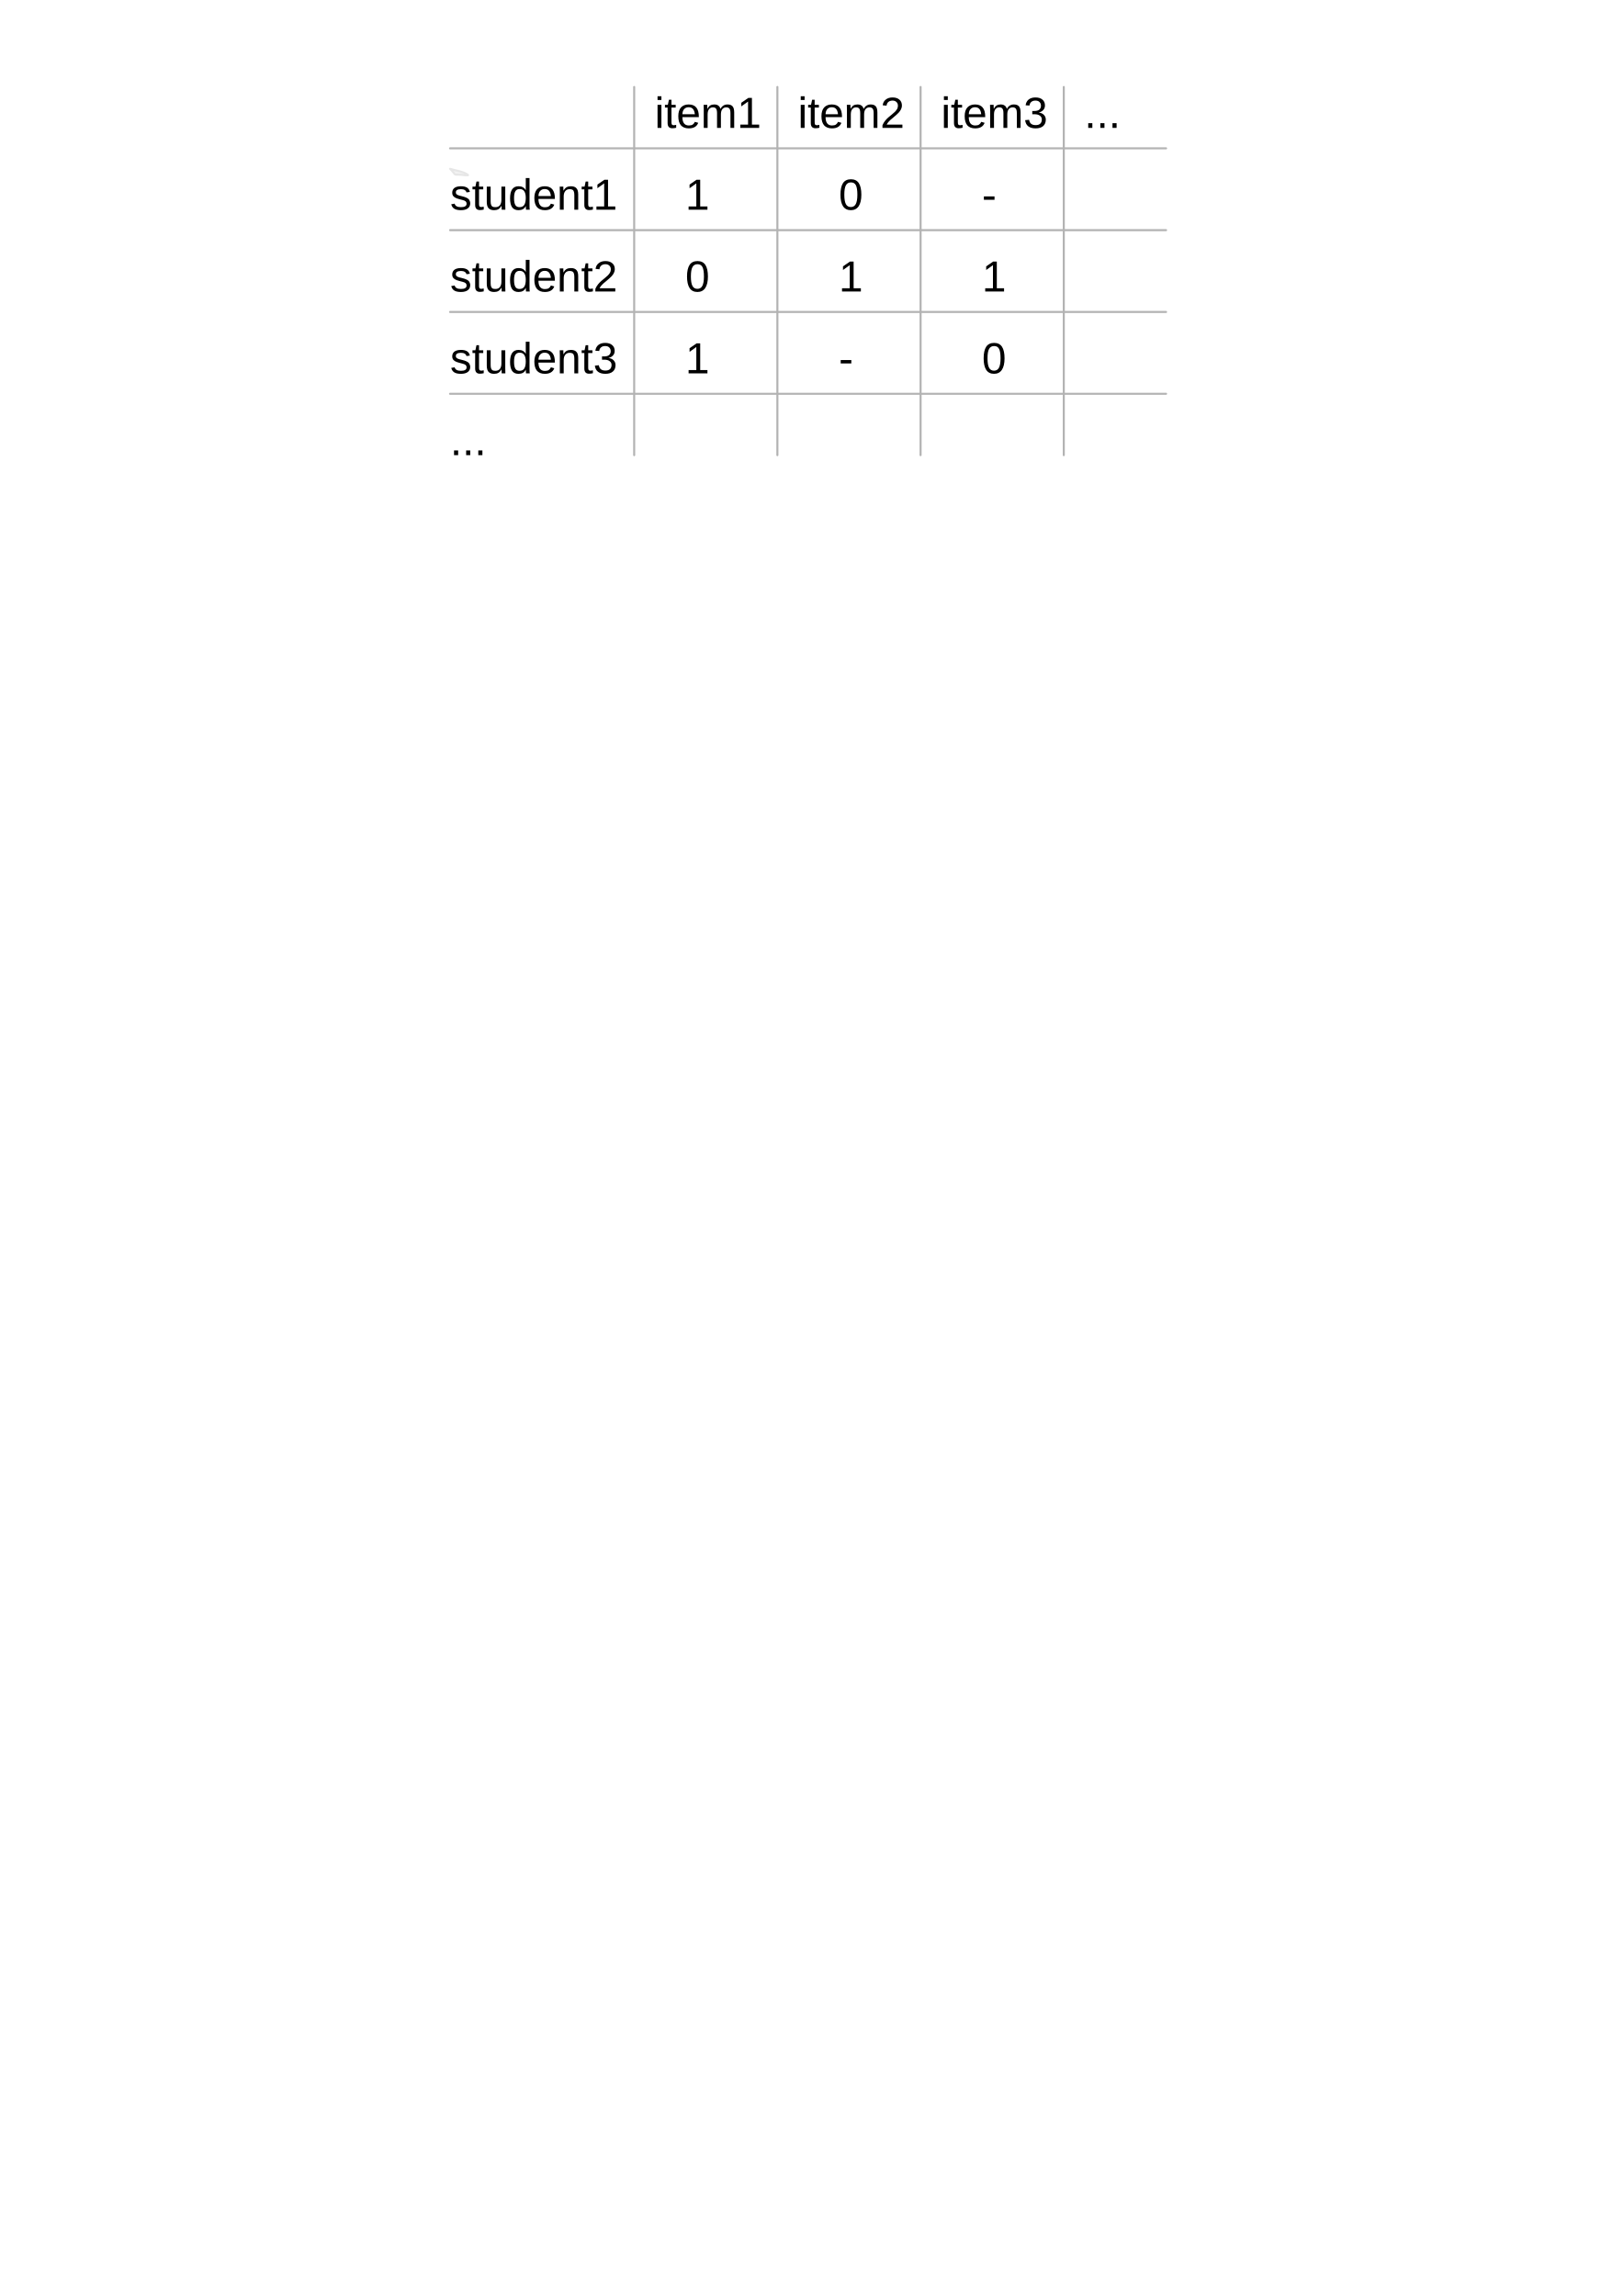
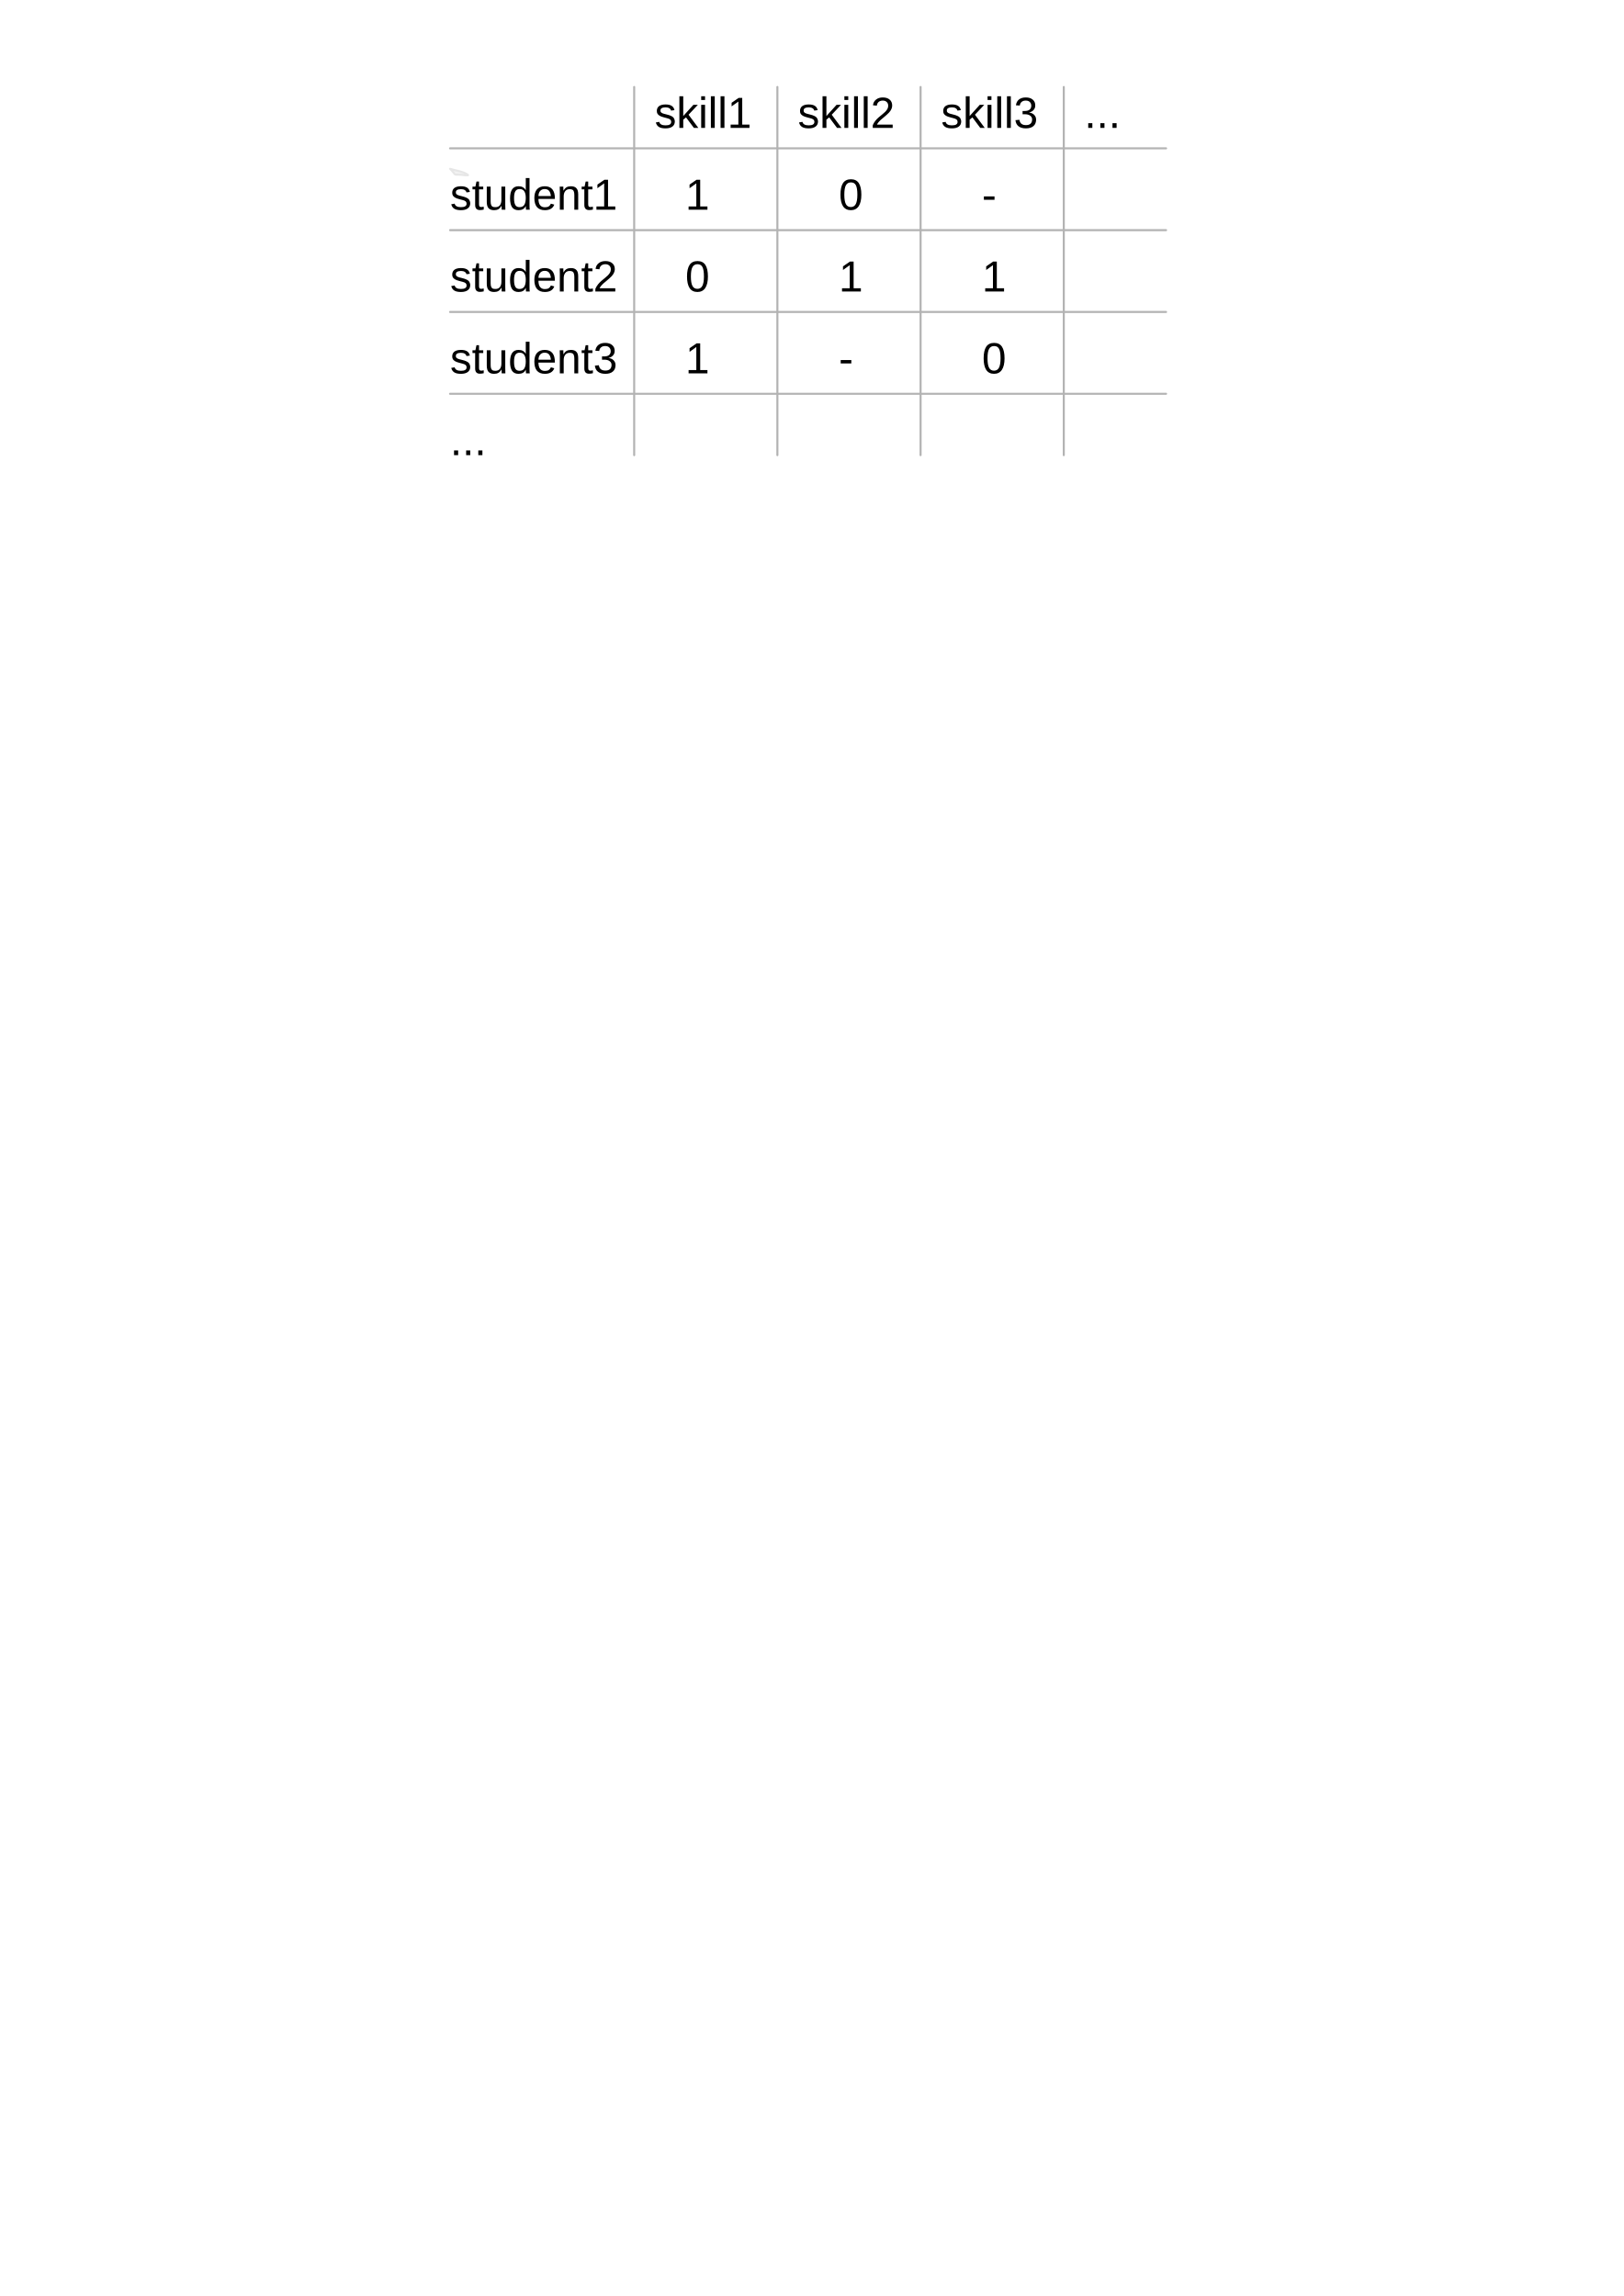
<svg xmlns="http://www.w3.org/2000/svg" width="210mm" height="297mm" viewBox="0 0 210 297" version="1.1" id="svg8">
  <defs id="defs2" />
  <g id="layer1">
    <text xml:space="preserve" style="font-style:normal;font-variant:normal;font-weight:normal;font-stretch:normal;font-size:5.644px;line-height:1.25;font-family:Arial;-inkscape-font-specification:Arial;font-variant-ligatures:normal;font-variant-position:normal;font-variant-caps:normal;font-variant-numeric:normal;font-variant-alternates:normal;font-feature-settings:normal;text-indent:0;text-align:start;text-decoration:none;text-decoration-line:none;text-decoration-style:solid;text-decoration-color:#000000;letter-spacing:0px;word-spacing:0px;text-transform:none;writing-mode:lr-tb;direction:ltr;text-orientation:mixed;dominant-baseline:auto;baseline-shift:baseline;text-anchor:start;white-space:normal;shape-padding:0;opacity:1;vector-effect:none;fill:#000000;fill-opacity:1;stroke:none;stroke-width:0.265px;stroke-linecap:butt;stroke-linejoin:miter;stroke-miterlimit:4;stroke-dasharray:none;stroke-dashoffset:0;stroke-opacity:1;marker:none" x="58.208" y="27.125" id="text4489">
      <tspan id="tspan4487" x="58.208" y="27.125" style="stroke-width:0.265px">student1</tspan>
    </text>
    <text xml:space="preserve" style="font-style:normal;font-variant:normal;font-weight:normal;font-stretch:normal;font-size:5.644px;line-height:1.25;font-family:Arial;-inkscape-font-specification:Arial;font-variant-ligatures:normal;font-variant-position:normal;font-variant-caps:normal;font-variant-numeric:normal;font-variant-alternates:normal;font-feature-settings:normal;text-indent:0;text-align:start;text-decoration:none;text-decoration-line:none;text-decoration-style:solid;text-decoration-color:#000000;letter-spacing:0px;word-spacing:0px;text-transform:none;writing-mode:lr-tb;direction:ltr;text-orientation:mixed;dominant-baseline:auto;baseline-shift:baseline;text-anchor:start;white-space:normal;shape-padding:0;opacity:1;vector-effect:none;fill:#000000;fill-opacity:1;stroke:none;stroke-width:0.265px;stroke-linecap:butt;stroke-linejoin:miter;stroke-miterlimit:4;stroke-dasharray:none;stroke-dashoffset:0;stroke-opacity:1;marker:none" x="84.667" y="16.542" id="text4493">
-       <tspan id="tspan4491" x="84.667" y="16.542" style="stroke-width:0.265px">item1</tspan>
+       <tspan id="tspan4491" x="84.667" y="16.542" style="stroke-width:0.265px">skill1</tspan>
    </text>
    <text xml:space="preserve" style="font-style:normal;font-variant:normal;font-weight:normal;font-stretch:normal;font-size:5.644px;line-height:1.25;font-family:Arial;-inkscape-font-specification:Arial;font-variant-ligatures:normal;font-variant-position:normal;font-variant-caps:normal;font-variant-numeric:normal;font-variant-alternates:normal;font-feature-settings:normal;text-indent:0;text-align:start;text-decoration:none;text-decoration-line:none;text-decoration-style:solid;text-decoration-color:#000000;letter-spacing:0px;word-spacing:0px;text-transform:none;writing-mode:lr-tb;direction:ltr;text-orientation:mixed;dominant-baseline:auto;baseline-shift:baseline;text-anchor:start;white-space:normal;shape-padding:0;opacity:1;vector-effect:none;fill:#000000;fill-opacity:1;stroke:none;stroke-width:0.265px;stroke-linecap:butt;stroke-linejoin:miter;stroke-miterlimit:4;stroke-dasharray:none;stroke-dashoffset:0;stroke-opacity:1;marker:none" x="103.188" y="16.542" id="text4493-3">
-       <tspan id="tspan4491-6" x="103.188" y="16.542" style="stroke-width:0.265px">item2</tspan>
+       <tspan id="tspan4491-6" x="103.188" y="16.542" style="stroke-width:0.265px">skill2</tspan>
    </text>
    <text xml:space="preserve" style="font-style:normal;font-variant:normal;font-weight:normal;font-stretch:normal;font-size:5.644px;line-height:1.25;font-family:Arial;-inkscape-font-specification:Arial;font-variant-ligatures:normal;font-variant-position:normal;font-variant-caps:normal;font-variant-numeric:normal;font-variant-alternates:normal;font-feature-settings:normal;text-indent:0;text-align:start;text-decoration:none;text-decoration-line:none;text-decoration-style:solid;text-decoration-color:#000000;letter-spacing:0px;word-spacing:0px;text-transform:none;writing-mode:lr-tb;direction:ltr;text-orientation:mixed;dominant-baseline:auto;baseline-shift:baseline;text-anchor:start;white-space:normal;shape-padding:0;opacity:1;vector-effect:none;fill:#000000;fill-opacity:1;stroke:none;stroke-width:0.265px;stroke-linecap:butt;stroke-linejoin:miter;stroke-miterlimit:4;stroke-dasharray:none;stroke-dashoffset:0;stroke-opacity:1;marker:none" x="121.708" y="16.542" id="text4493-7">
-       <tspan id="tspan4491-5" x="121.708" y="16.542" style="stroke-width:0.265px">item3</tspan>
+       <tspan id="tspan4491-5" x="121.708" y="16.542" style="stroke-width:0.265px">skill3</tspan>
    </text>
    <text xml:space="preserve" style="font-style:normal;font-variant:normal;font-weight:normal;font-stretch:normal;font-size:5.644px;line-height:1.25;font-family:Arial;-inkscape-font-specification:Arial;font-variant-ligatures:normal;font-variant-position:normal;font-variant-caps:normal;font-variant-numeric:normal;font-variant-alternates:normal;font-feature-settings:normal;text-indent:0;text-align:start;text-decoration:none;text-decoration-line:none;text-decoration-style:solid;text-decoration-color:#000000;letter-spacing:0px;word-spacing:0px;text-transform:none;writing-mode:lr-tb;direction:ltr;text-orientation:mixed;dominant-baseline:auto;baseline-shift:baseline;text-anchor:start;white-space:normal;shape-padding:0;opacity:1;vector-effect:none;fill:#000000;fill-opacity:1;stroke:none;stroke-width:0.265px;stroke-linecap:butt;stroke-linejoin:miter;stroke-miterlimit:4;stroke-dasharray:none;stroke-dashoffset:0;stroke-opacity:1;marker:none" x="58.208" y="37.708" id="text4489-3">
      <tspan id="tspan4487-5" x="58.208" y="37.708" style="stroke-width:0.265px">student2</tspan>
    </text>
    <text xml:space="preserve" style="font-style:normal;font-variant:normal;font-weight:normal;font-stretch:normal;font-size:5.644px;line-height:1.25;font-family:Arial;-inkscape-font-specification:Arial;font-variant-ligatures:normal;font-variant-position:normal;font-variant-caps:normal;font-variant-numeric:normal;font-variant-alternates:normal;font-feature-settings:normal;text-indent:0;text-align:start;text-decoration:none;text-decoration-line:none;text-decoration-style:solid;text-decoration-color:#000000;letter-spacing:0px;word-spacing:0px;text-transform:none;writing-mode:lr-tb;direction:ltr;text-orientation:mixed;dominant-baseline:auto;baseline-shift:baseline;text-anchor:start;white-space:normal;shape-padding:0;opacity:1;vector-effect:none;fill:#000000;fill-opacity:1;stroke:none;stroke-width:0.265px;stroke-linecap:butt;stroke-linejoin:miter;stroke-miterlimit:4;stroke-dasharray:none;stroke-dashoffset:0;stroke-opacity:1;marker:none" x="58.208" y="48.292" id="text4489-6">
      <tspan id="tspan4487-2" x="58.208" y="48.292" style="stroke-width:0.265px">student3</tspan>
    </text>
    <text xml:space="preserve" style="font-style:normal;font-variant:normal;font-weight:normal;font-stretch:normal;font-size:5.644px;line-height:1.25;font-family:Arial;-inkscape-font-specification:Arial;font-variant-ligatures:normal;font-variant-position:normal;font-variant-caps:normal;font-variant-numeric:normal;font-variant-alternates:normal;font-feature-settings:normal;text-indent:0;text-align:start;text-decoration:none;text-decoration-line:none;text-decoration-style:solid;text-decoration-color:#000000;letter-spacing:0px;word-spacing:0px;text-transform:none;writing-mode:lr-tb;direction:ltr;text-orientation:mixed;dominant-baseline:auto;baseline-shift:baseline;text-anchor:start;white-space:normal;shape-padding:0;opacity:1;vector-effect:none;fill:#000000;fill-opacity:1;stroke:none;stroke-width:0.265px;stroke-linecap:butt;stroke-linejoin:miter;stroke-miterlimit:4;stroke-dasharray:none;stroke-dashoffset:0;stroke-opacity:1;marker:none" x="58.208" y="58.875" id="text4549">
      <tspan id="tspan4547" x="58.208" y="58.875" style="stroke-width:0.265px">...</tspan>
    </text>
    <text xml:space="preserve" style="font-style:normal;font-variant:normal;font-weight:normal;font-stretch:normal;font-size:5.644px;line-height:1.25;font-family:Arial;-inkscape-font-specification:Arial;font-variant-ligatures:normal;font-variant-position:normal;font-variant-caps:normal;font-variant-numeric:normal;font-variant-alternates:normal;font-feature-settings:normal;text-indent:0;text-align:start;text-decoration:none;text-decoration-line:none;text-decoration-style:solid;text-decoration-color:#000000;letter-spacing:0px;word-spacing:0px;text-transform:none;writing-mode:lr-tb;direction:ltr;text-orientation:mixed;dominant-baseline:auto;baseline-shift:baseline;text-anchor:start;white-space:normal;shape-padding:0;opacity:1;vector-effect:none;fill:#000000;fill-opacity:1;stroke:none;stroke-width:0.265px;stroke-linecap:butt;stroke-linejoin:miter;stroke-miterlimit:4;stroke-dasharray:none;stroke-dashoffset:0;stroke-opacity:1;marker:none" x="140.229" y="16.542" id="text4553">
      <tspan id="tspan4551" x="140.229" y="16.542" style="stroke-width:0.265px">...</tspan>
    </text>
    <path style="color:#000000;clip-rule:nonzero;display:inline;overflow:visible;visibility:visible;opacity:1;isolation:auto;mix-blend-mode:normal;color-interpolation:sRGB;color-interpolation-filters:linearRGB;solid-color:#000000;solid-opacity:1;vector-effect:none;fill:#f2f2f2;fill-opacity:1;fill-rule:nonzero;stroke:#e6e6e6;stroke-width:0.265;stroke-linecap:round;stroke-linejoin:round;stroke-miterlimit:4;stroke-dasharray:none;stroke-dashoffset:0;stroke-opacity:1;marker:none;marker-start:none;marker-mid:none;marker-end:none;color-rendering:auto;image-rendering:auto;shape-rendering:auto;text-rendering:auto;enable-background:accumulate" d="m 58.208,21.833 c 0.845,0.845 0.4,0.756 1.134,0.756 0.378,0 1.448,0.21 1.134,0 -0.663,-0.442 -1.512,-0.504 -2.268,-0.756" id="path4555" />
    <path style="color:#000000;clip-rule:nonzero;display:inline;overflow:visible;visibility:visible;opacity:1;isolation:auto;mix-blend-mode:normal;color-interpolation:sRGB;color-interpolation-filters:linearRGB;solid-color:#000000;solid-opacity:1;vector-effect:none;fill:#808080;fill-opacity:1;fill-rule:nonzero;stroke:#b3b3b3;stroke-width:0.265;stroke-linecap:round;stroke-linejoin:round;stroke-miterlimit:4;stroke-dasharray:none;stroke-dashoffset:0;stroke-opacity:1;marker:none;marker-start:none;marker-mid:none;marker-end:none;color-rendering:auto;image-rendering:auto;shape-rendering:auto;text-rendering:auto;enable-background:accumulate" d="m 150.812,19.188 -92.604,0" id="path4557" />
    <path style="color:#000000;clip-rule:nonzero;display:inline;overflow:visible;visibility:visible;opacity:1;isolation:auto;mix-blend-mode:normal;color-interpolation:sRGB;color-interpolation-filters:linearRGB;solid-color:#000000;solid-opacity:1;vector-effect:none;fill:#808080;fill-opacity:1;fill-rule:nonzero;stroke:#b3b3b3;stroke-width:0.265;stroke-linecap:round;stroke-linejoin:round;stroke-miterlimit:4;stroke-dasharray:none;stroke-dashoffset:0;stroke-opacity:1;marker:none;marker-start:none;marker-mid:none;marker-end:none;color-rendering:auto;image-rendering:auto;shape-rendering:auto;text-rendering:auto;enable-background:accumulate" d="m 150.812,29.771 -92.604,1e-6" id="path4557-9" />
    <path style="color:#000000;clip-rule:nonzero;display:inline;overflow:visible;visibility:visible;opacity:1;isolation:auto;mix-blend-mode:normal;color-interpolation:sRGB;color-interpolation-filters:linearRGB;solid-color:#000000;solid-opacity:1;vector-effect:none;fill:#808080;fill-opacity:1;fill-rule:nonzero;stroke:#b3b3b3;stroke-width:0.265;stroke-linecap:round;stroke-linejoin:round;stroke-miterlimit:4;stroke-dasharray:none;stroke-dashoffset:0;stroke-opacity:1;marker:none;marker-start:none;marker-mid:none;marker-end:none;color-rendering:auto;image-rendering:auto;shape-rendering:auto;text-rendering:auto;enable-background:accumulate" d="m 150.812,40.354 -92.604,0" id="path4557-1" />
    <path style="color:#000000;clip-rule:nonzero;display:inline;overflow:visible;visibility:visible;opacity:1;isolation:auto;mix-blend-mode:normal;color-interpolation:sRGB;color-interpolation-filters:linearRGB;solid-color:#000000;solid-opacity:1;vector-effect:none;fill:#808080;fill-opacity:1;fill-rule:nonzero;stroke:#b3b3b3;stroke-width:0.265;stroke-linecap:round;stroke-linejoin:round;stroke-miterlimit:4;stroke-dasharray:none;stroke-dashoffset:0;stroke-opacity:1;marker:none;marker-start:none;marker-mid:none;marker-end:none;color-rendering:auto;image-rendering:auto;shape-rendering:auto;text-rendering:auto;enable-background:accumulate" d="m 150.812,50.938 -92.604,0" id="path4557-2" />
    <path style="color:#000000;clip-rule:nonzero;display:inline;overflow:visible;visibility:visible;opacity:1;isolation:auto;mix-blend-mode:normal;color-interpolation:sRGB;color-interpolation-filters:linearRGB;solid-color:#000000;solid-opacity:1;vector-effect:none;fill:#808080;fill-opacity:1;fill-rule:nonzero;stroke:#b3b3b3;stroke-width:0.265;stroke-linecap:round;stroke-linejoin:round;stroke-miterlimit:4;stroke-dasharray:none;stroke-dashoffset:0;stroke-opacity:1;marker:none;marker-start:none;marker-mid:none;marker-end:none;color-rendering:auto;image-rendering:auto;shape-rendering:auto;text-rendering:auto;enable-background:accumulate" d="M 82.021,11.25 V 58.875" id="path4586" />
    <path style="color:#000000;clip-rule:nonzero;display:inline;overflow:visible;visibility:visible;opacity:1;isolation:auto;mix-blend-mode:normal;color-interpolation:sRGB;color-interpolation-filters:linearRGB;solid-color:#000000;solid-opacity:1;vector-effect:none;fill:#808080;fill-opacity:1;fill-rule:nonzero;stroke:#b3b3b3;stroke-width:0.265;stroke-linecap:round;stroke-linejoin:round;stroke-miterlimit:4;stroke-dasharray:none;stroke-dashoffset:0;stroke-opacity:1;marker:none;marker-start:none;marker-mid:none;marker-end:none;color-rendering:auto;image-rendering:auto;shape-rendering:auto;text-rendering:auto;enable-background:accumulate" d="M 100.542,11.25 V 58.875" id="path4588" />
    <path style="color:#000000;clip-rule:nonzero;display:inline;overflow:visible;visibility:visible;opacity:1;isolation:auto;mix-blend-mode:normal;color-interpolation:sRGB;color-interpolation-filters:linearRGB;solid-color:#000000;solid-opacity:1;vector-effect:none;fill:#808080;fill-opacity:1;fill-rule:nonzero;stroke:#b3b3b3;stroke-width:0.265;stroke-linecap:round;stroke-linejoin:round;stroke-miterlimit:4;stroke-dasharray:none;stroke-dashoffset:0;stroke-opacity:1;marker:none;marker-start:none;marker-mid:none;marker-end:none;color-rendering:auto;image-rendering:auto;shape-rendering:auto;text-rendering:auto;enable-background:accumulate" d="M 119.062,11.25 V 58.875" id="path4590" />
    <path style="color:#000000;clip-rule:nonzero;display:inline;overflow:visible;visibility:visible;opacity:1;isolation:auto;mix-blend-mode:normal;color-interpolation:sRGB;color-interpolation-filters:linearRGB;solid-color:#000000;solid-opacity:1;vector-effect:none;fill:#808080;fill-opacity:1;fill-rule:nonzero;stroke:#b3b3b3;stroke-width:0.265;stroke-linecap:round;stroke-linejoin:round;stroke-miterlimit:4;stroke-dasharray:none;stroke-dashoffset:0;stroke-opacity:1;marker:none;marker-start:none;marker-mid:none;marker-end:none;color-rendering:auto;image-rendering:auto;shape-rendering:auto;text-rendering:auto;enable-background:accumulate" d="M 137.583,11.25 V 58.875" id="path4592" />
    <text xml:space="preserve" style="font-style:normal;font-variant:normal;font-weight:normal;font-stretch:normal;font-size:5.644px;line-height:1.25;font-family:Arial;-inkscape-font-specification:Arial;font-variant-ligatures:normal;font-variant-position:normal;font-variant-caps:normal;font-variant-numeric:normal;font-variant-alternates:normal;font-feature-settings:normal;text-indent:0;text-align:start;text-decoration:none;text-decoration-line:none;text-decoration-style:solid;text-decoration-color:#000000;letter-spacing:0px;word-spacing:0px;text-transform:none;writing-mode:lr-tb;direction:ltr;text-orientation:mixed;dominant-baseline:auto;baseline-shift:baseline;text-anchor:start;white-space:normal;shape-padding:0;opacity:1;vector-effect:none;fill:#000000;fill-opacity:1;stroke:none;stroke-width:0.265px;stroke-linecap:butt;stroke-linejoin:miter;stroke-miterlimit:4;stroke-dasharray:none;stroke-dashoffset:0;stroke-opacity:1;marker:none" x="88.635" y="27.125" id="text4596">
      <tspan id="tspan4594" x="88.635" y="27.125" style="stroke-width:0.265px">1</tspan>
    </text>
    <text xml:space="preserve" style="font-style:normal;font-variant:normal;font-weight:normal;font-stretch:normal;font-size:5.644px;line-height:1.25;font-family:Arial;-inkscape-font-specification:Arial;font-variant-ligatures:normal;font-variant-position:normal;font-variant-caps:normal;font-variant-numeric:normal;font-variant-alternates:normal;font-feature-settings:normal;text-indent:0;text-align:start;text-decoration:none;text-decoration-line:none;text-decoration-style:solid;text-decoration-color:#000000;letter-spacing:0px;word-spacing:0px;text-transform:none;writing-mode:lr-tb;direction:ltr;text-orientation:mixed;dominant-baseline:auto;baseline-shift:baseline;text-anchor:start;white-space:normal;shape-padding:0;opacity:1;vector-effect:none;fill:#000000;fill-opacity:1;stroke:none;stroke-width:0.265px;stroke-linecap:butt;stroke-linejoin:miter;stroke-miterlimit:4;stroke-dasharray:none;stroke-dashoffset:0;stroke-opacity:1;marker:none" x="108.479" y="27.125" id="text4600">
      <tspan id="tspan4598" x="108.479" y="27.125" style="stroke-width:0.265px">0</tspan>
    </text>
    <text xml:space="preserve" style="font-style:normal;font-variant:normal;font-weight:normal;font-stretch:normal;font-size:5.644px;line-height:1.25;font-family:Arial;-inkscape-font-specification:Arial;font-variant-ligatures:normal;font-variant-position:normal;font-variant-caps:normal;font-variant-numeric:normal;font-variant-alternates:normal;font-feature-settings:normal;text-indent:0;text-align:start;text-decoration:none;text-decoration-line:none;text-decoration-style:solid;text-decoration-color:#000000;letter-spacing:0px;word-spacing:0px;text-transform:none;writing-mode:lr-tb;direction:ltr;text-orientation:mixed;dominant-baseline:auto;baseline-shift:baseline;text-anchor:start;white-space:normal;shape-padding:0;opacity:1;vector-effect:none;fill:#000000;fill-opacity:1;stroke:none;stroke-width:0.265px;stroke-linecap:butt;stroke-linejoin:miter;stroke-miterlimit:4;stroke-dasharray:none;stroke-dashoffset:0;stroke-opacity:1;marker:none" x="127" y="27.125" id="text4604">
      <tspan id="tspan4602" x="127" y="27.125" style="stroke-width:0.265px">-</tspan>
    </text>
    <text xml:space="preserve" style="font-style:normal;font-variant:normal;font-weight:normal;font-stretch:normal;font-size:5.644px;line-height:1.25;font-family:Arial;-inkscape-font-specification:Arial;font-variant-ligatures:normal;font-variant-position:normal;font-variant-caps:normal;font-variant-numeric:normal;font-variant-alternates:normal;font-feature-settings:normal;text-indent:0;text-align:start;text-decoration:none;text-decoration-line:none;text-decoration-style:solid;text-decoration-color:#000000;letter-spacing:0px;word-spacing:0px;text-transform:none;writing-mode:lr-tb;direction:ltr;text-orientation:mixed;dominant-baseline:auto;baseline-shift:baseline;text-anchor:start;white-space:normal;shape-padding:0;opacity:1;vector-effect:none;fill:#000000;fill-opacity:1;stroke:none;stroke-width:0.265px;stroke-linecap:butt;stroke-linejoin:miter;stroke-miterlimit:4;stroke-dasharray:none;stroke-dashoffset:0;stroke-opacity:1;marker:none" x="108.479" y="37.708" id="text4608">
      <tspan id="tspan4606" x="108.479" y="37.708" style="stroke-width:0.265px">1</tspan>
    </text>
    <text xml:space="preserve" style="font-style:normal;font-variant:normal;font-weight:normal;font-stretch:normal;font-size:5.644px;line-height:1.25;font-family:Arial;-inkscape-font-specification:Arial;font-variant-ligatures:normal;font-variant-position:normal;font-variant-caps:normal;font-variant-numeric:normal;font-variant-alternates:normal;font-feature-settings:normal;text-indent:0;text-align:start;text-decoration:none;text-decoration-line:none;text-decoration-style:solid;text-decoration-color:#000000;letter-spacing:0px;word-spacing:0px;text-transform:none;writing-mode:lr-tb;direction:ltr;text-orientation:mixed;dominant-baseline:auto;baseline-shift:baseline;text-anchor:start;white-space:normal;shape-padding:0;opacity:1;vector-effect:none;fill:#000000;fill-opacity:1;stroke:none;stroke-width:0.265px;stroke-linecap:butt;stroke-linejoin:miter;stroke-miterlimit:4;stroke-dasharray:none;stroke-dashoffset:0;stroke-opacity:1;marker:none" x="127" y="37.708" id="text4612">
      <tspan id="tspan4610" x="127" y="37.708" style="stroke-width:0.265px">1</tspan>
    </text>
    <text xml:space="preserve" style="font-style:normal;font-variant:normal;font-weight:normal;font-stretch:normal;font-size:5.644px;line-height:1.25;font-family:Arial;-inkscape-font-specification:Arial;font-variant-ligatures:normal;font-variant-position:normal;font-variant-caps:normal;font-variant-numeric:normal;font-variant-alternates:normal;font-feature-settings:normal;text-indent:0;text-align:start;text-decoration:none;text-decoration-line:none;text-decoration-style:solid;text-decoration-color:#000000;letter-spacing:0px;word-spacing:0px;text-transform:none;writing-mode:lr-tb;direction:ltr;text-orientation:mixed;dominant-baseline:auto;baseline-shift:baseline;text-anchor:start;white-space:normal;shape-padding:0;opacity:1;vector-effect:none;fill:#000000;fill-opacity:1;stroke:none;stroke-width:0.265px;stroke-linecap:butt;stroke-linejoin:miter;stroke-miterlimit:4;stroke-dasharray:none;stroke-dashoffset:0;stroke-opacity:1;marker:none" x="108.479" y="48.292" id="text4616">
      <tspan id="tspan4614" x="108.479" y="48.292" style="stroke-width:0.265px">-</tspan>
    </text>
    <text xml:space="preserve" style="font-style:normal;font-variant:normal;font-weight:normal;font-stretch:normal;font-size:5.644px;line-height:1.25;font-family:Arial;-inkscape-font-specification:Arial;font-variant-ligatures:normal;font-variant-position:normal;font-variant-caps:normal;font-variant-numeric:normal;font-variant-alternates:normal;font-feature-settings:normal;text-indent:0;text-align:start;text-decoration:none;text-decoration-line:none;text-decoration-style:solid;text-decoration-color:#000000;letter-spacing:0px;word-spacing:0px;text-transform:none;writing-mode:lr-tb;direction:ltr;text-orientation:mixed;dominant-baseline:auto;baseline-shift:baseline;text-anchor:start;white-space:normal;shape-padding:0;opacity:1;vector-effect:none;fill:#000000;fill-opacity:1;stroke:none;stroke-width:0.265px;stroke-linecap:butt;stroke-linejoin:miter;stroke-miterlimit:4;stroke-dasharray:none;stroke-dashoffset:0;stroke-opacity:1;marker:none" x="127" y="48.292" id="text4620">
      <tspan id="tspan4618" x="127" y="48.292" style="stroke-width:0.265px">0</tspan>
    </text>
    <text xml:space="preserve" style="font-style:normal;font-variant:normal;font-weight:normal;font-stretch:normal;font-size:5.644px;line-height:1.25;font-family:Arial;-inkscape-font-specification:Arial;font-variant-ligatures:normal;font-variant-position:normal;font-variant-caps:normal;font-variant-numeric:normal;font-variant-alternates:normal;font-feature-settings:normal;text-indent:0;text-align:start;text-decoration:none;text-decoration-line:none;text-decoration-style:solid;text-decoration-color:#000000;letter-spacing:0px;word-spacing:0px;text-transform:none;writing-mode:lr-tb;direction:ltr;text-orientation:mixed;dominant-baseline:auto;baseline-shift:baseline;text-anchor:start;white-space:normal;shape-padding:0;opacity:1;vector-effect:none;fill:#000000;fill-opacity:1;stroke:none;stroke-width:0.265px;stroke-linecap:butt;stroke-linejoin:miter;stroke-miterlimit:4;stroke-dasharray:none;stroke-dashoffset:0;stroke-opacity:1;marker:none" x="88.635" y="37.708" id="text4624">
      <tspan id="tspan4622" x="88.635" y="37.708" style="stroke-width:0.265px">0</tspan>
    </text>
    <text xml:space="preserve" style="font-style:normal;font-variant:normal;font-weight:normal;font-stretch:normal;font-size:5.644px;line-height:1.25;font-family:Arial;-inkscape-font-specification:Arial;font-variant-ligatures:normal;font-variant-position:normal;font-variant-caps:normal;font-variant-numeric:normal;font-variant-alternates:normal;font-feature-settings:normal;text-indent:0;text-align:start;text-decoration:none;text-decoration-line:none;text-decoration-style:solid;text-decoration-color:#000000;letter-spacing:0px;word-spacing:0px;text-transform:none;writing-mode:lr-tb;direction:ltr;text-orientation:mixed;dominant-baseline:auto;baseline-shift:baseline;text-anchor:start;white-space:normal;shape-padding:0;opacity:1;vector-effect:none;fill:#000000;fill-opacity:1;stroke:none;stroke-width:0.265px;stroke-linecap:butt;stroke-linejoin:miter;stroke-miterlimit:4;stroke-dasharray:none;stroke-dashoffset:0;stroke-opacity:1;marker:none" x="88.635" y="48.292" id="text4628">
      <tspan id="tspan4626" x="88.635" y="48.292" style="stroke-width:0.265px">1</tspan>
    </text>
  </g>
</svg>
